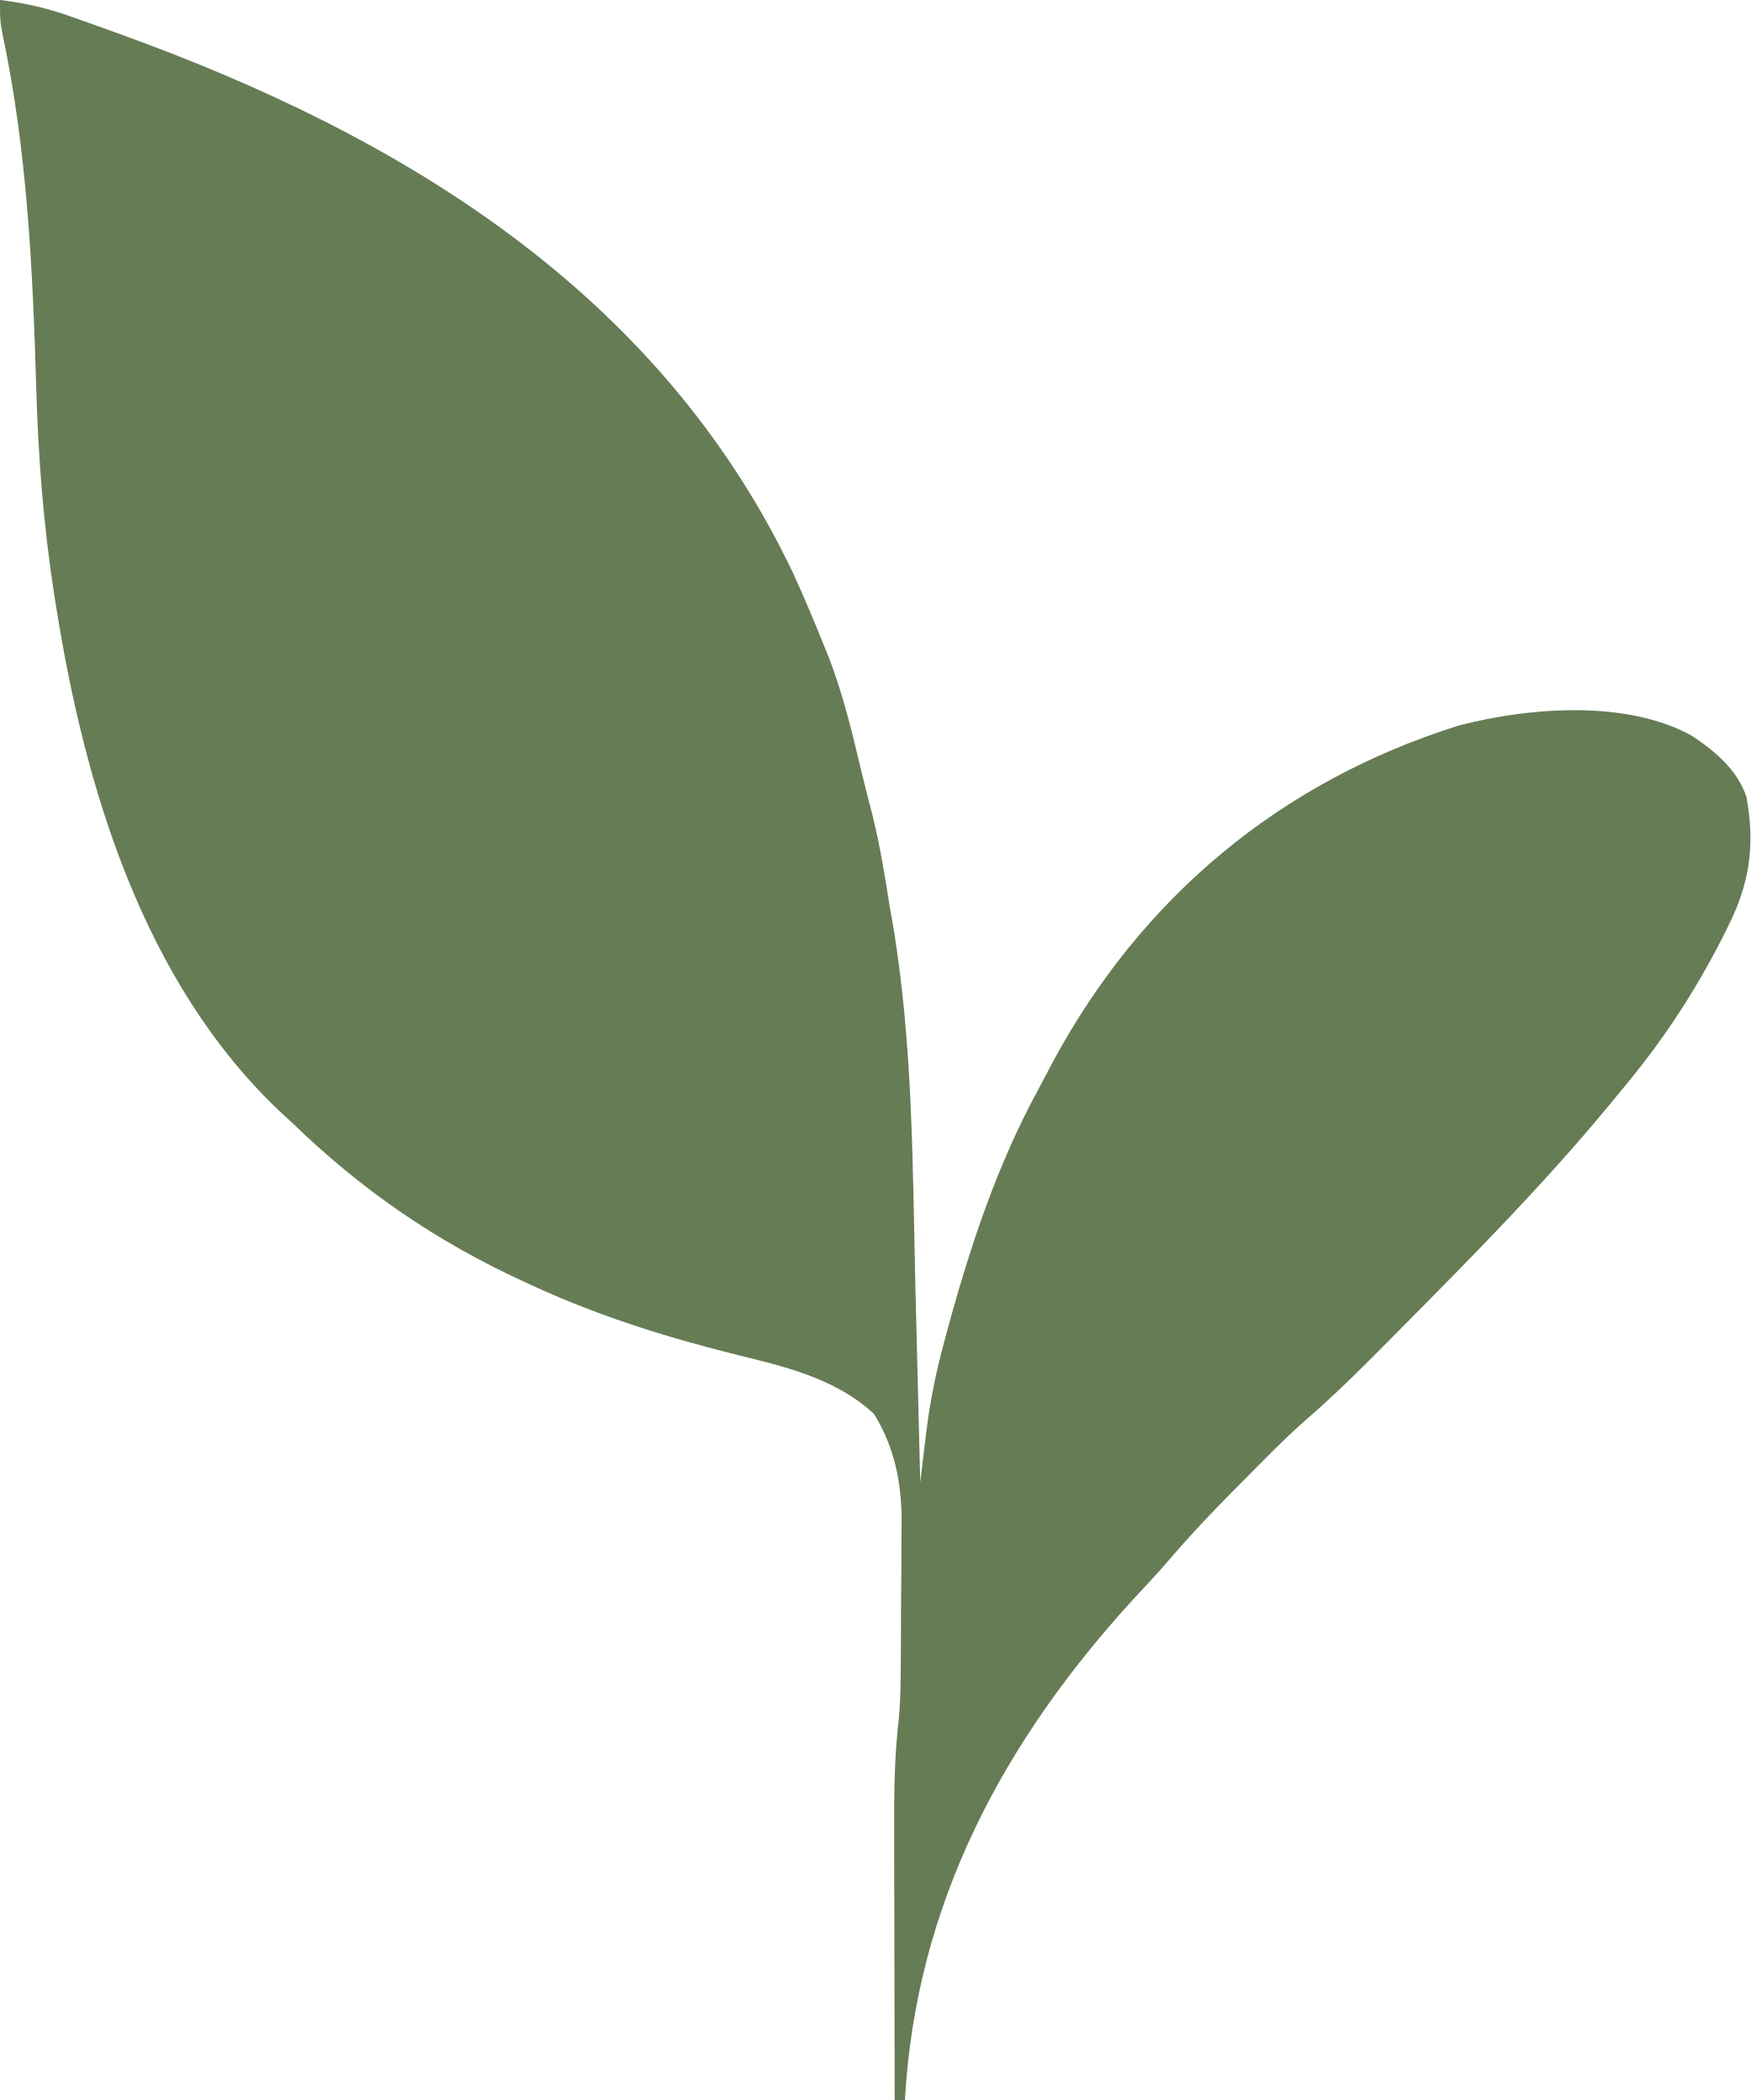
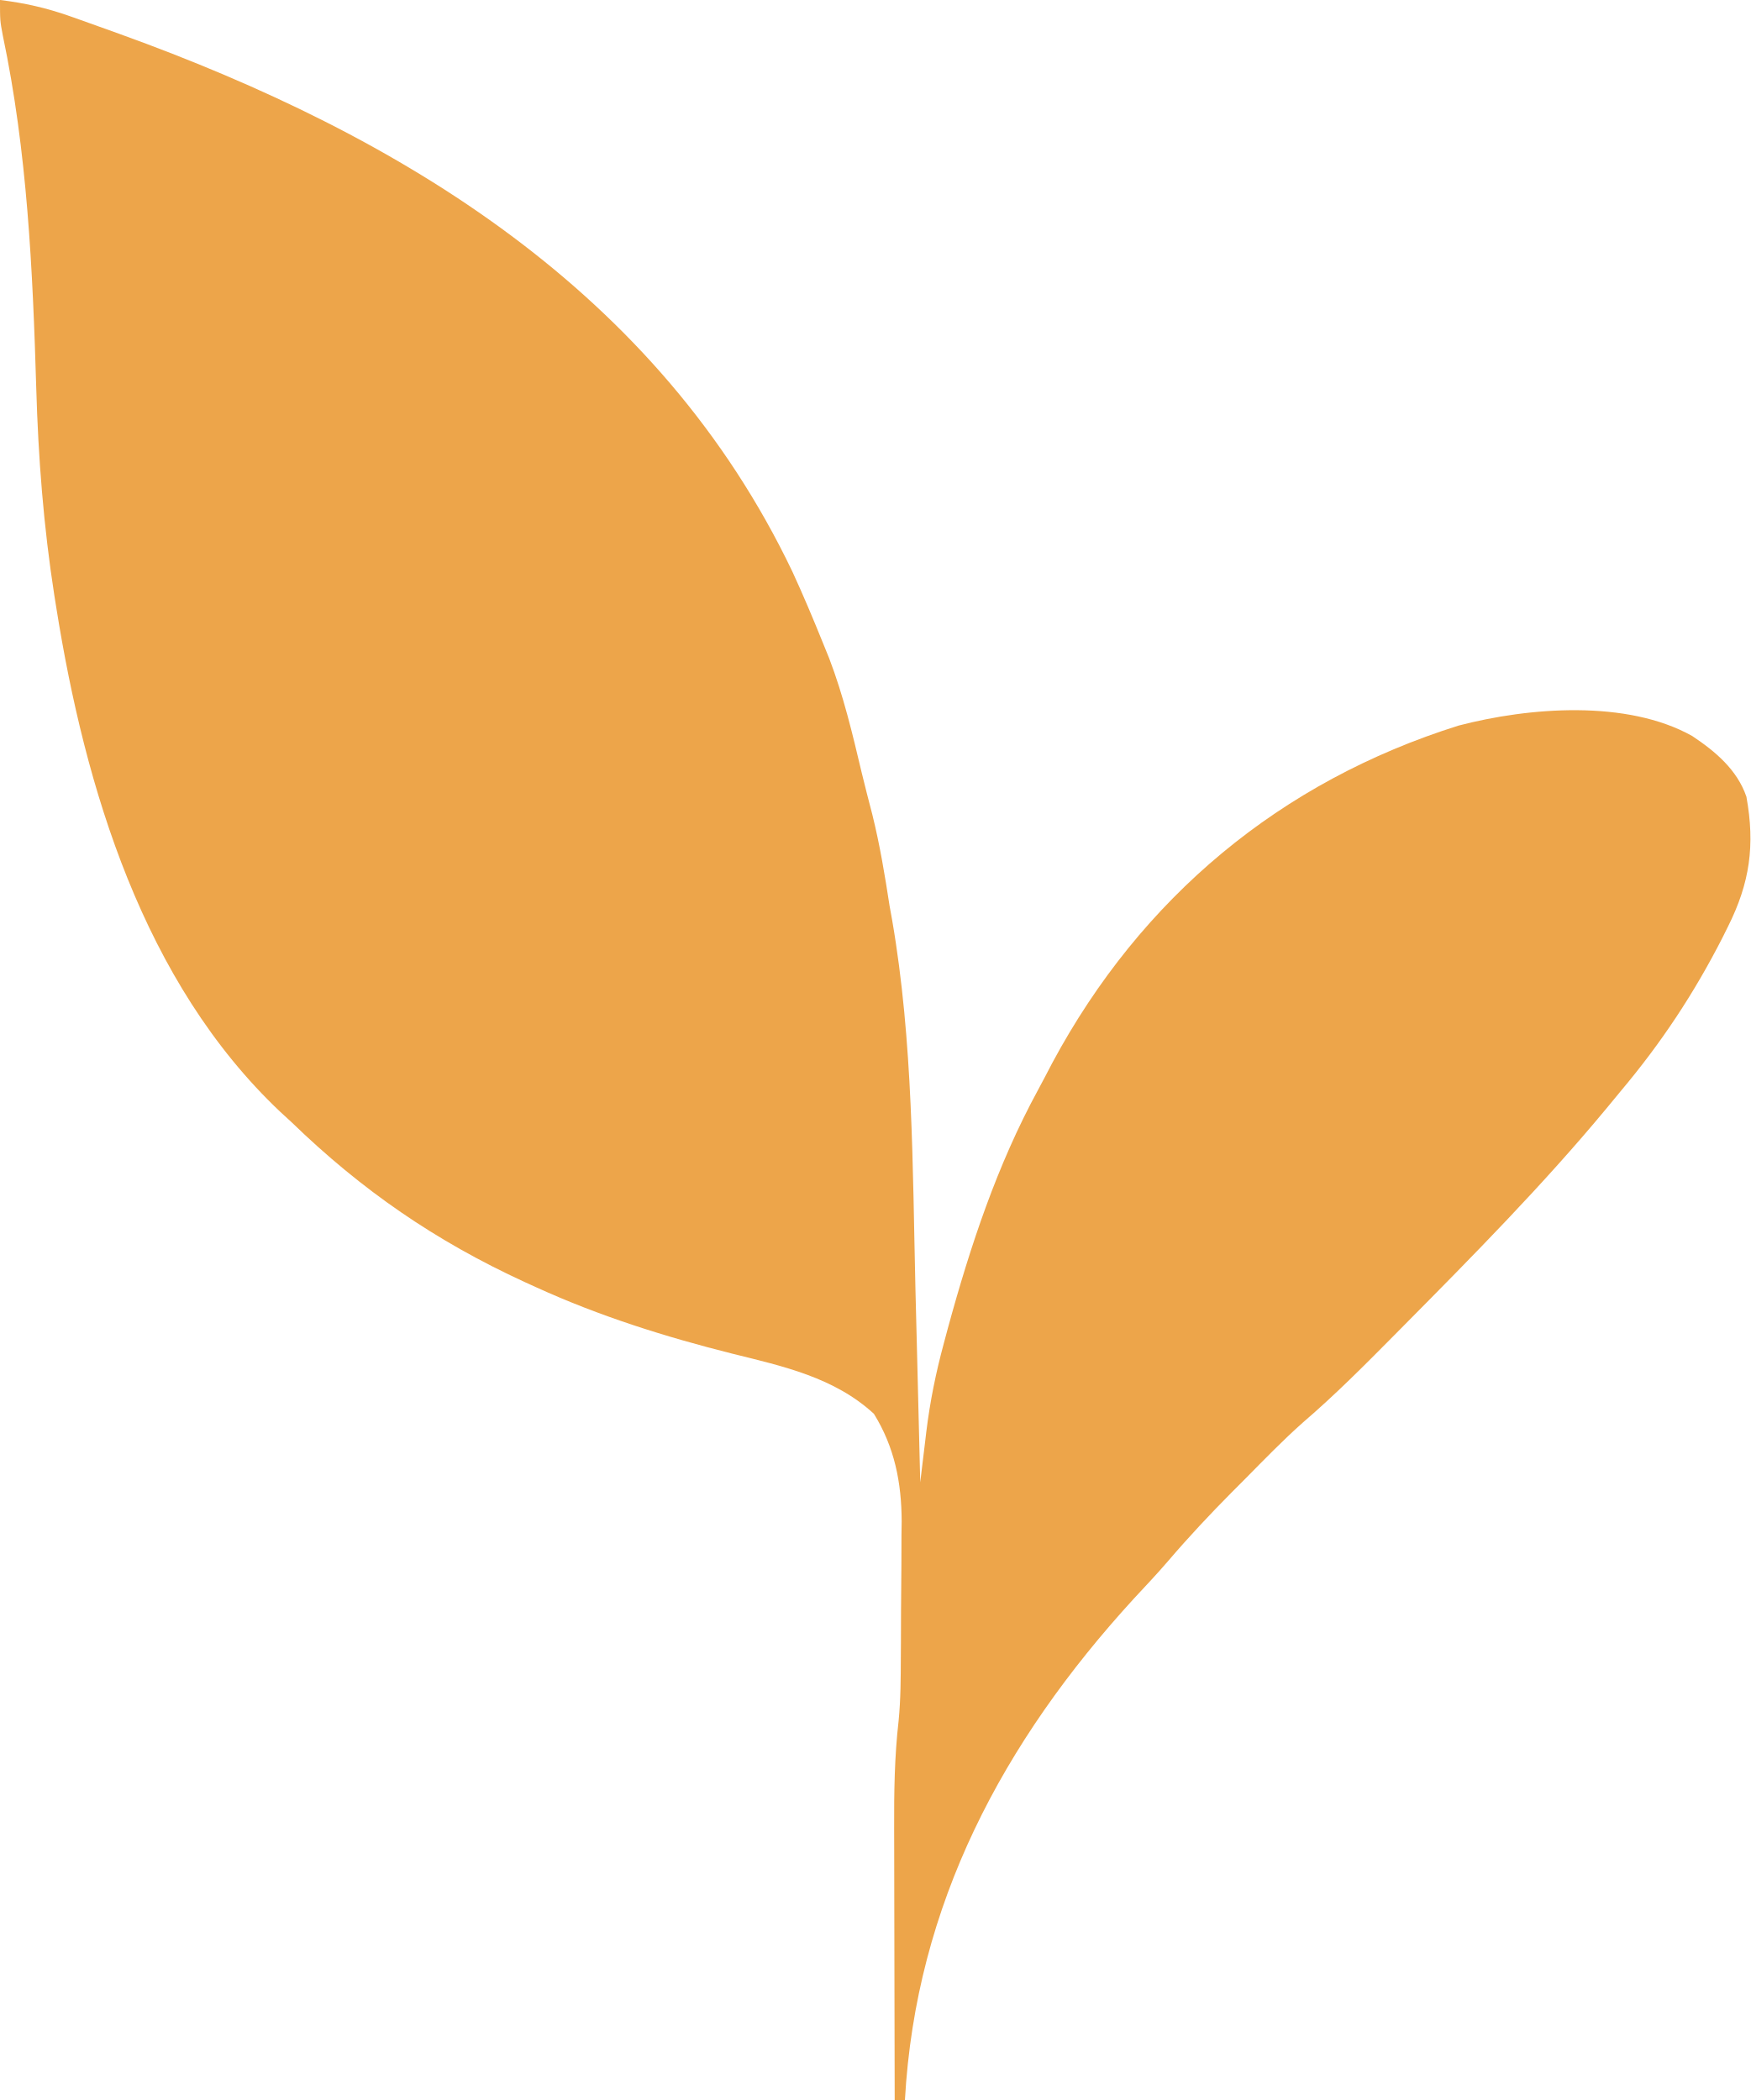
<svg xmlns="http://www.w3.org/2000/svg" fill="none" version="1.1" width="90" height="108" viewBox="0 0 90 108">
  <g>
-     <path d="M0,0C1.256,0.151,2.378,0.405,3.571,0.825C3.732,0.881,3.892,0.938,4.057,0.996C4.579,1.18,5.099,1.367,5.619,1.555C5.798,1.62,5.978,1.684,6.163,1.751C20.649,6.976,33.867,15.002,40.744,29.404C41.304,30.618,41.82,31.848,42.321,33.088C42.423,33.34,42.526,33.593,42.631,33.852C43.363,35.764,43.833,37.74,44.303,39.73C44.476,40.452,44.665,41.171,44.851,41.89C45.236,43.444,45.496,45.006,45.738,46.588C45.781,46.827,45.824,47.065,45.869,47.311C46.95,53.565,46.919,60.012,47.069,66.342C47.096,67.462,47.125,68.582,47.154,69.702C47.21,71.88,47.263,74.058,47.315,76.235C47.35,75.947,47.384,75.659,47.419,75.363C47.465,74.98,47.512,74.597,47.558,74.213C47.592,73.93,47.592,73.93,47.626,73.64C47.816,72.084,48.12,70.585,48.531,69.072C48.599,68.817,48.667,68.563,48.737,68.301C49.895,64.067,51.266,59.922,53.367,56.062C53.618,55.599,53.861,55.131,54.104,54.664C58.68,46.142,65.851,40.186,74.997,37.315C78.615,36.37,83.656,35.972,87.008,37.853C88.191,38.642,89.315,39.58,89.793,40.975C90.246,43.474,89.966,45.415,88.848,47.647C88.753,47.837,88.659,48.027,88.562,48.223C87.092,51.104,85.403,53.65,83.328,56.118C83.082,56.416,82.837,56.714,82.591,57.012C79.33,60.942,75.745,64.571,72.156,68.195C71.996,68.357,71.836,68.518,71.671,68.685C70.154,70.218,68.642,71.739,67.005,73.144C65.954,74.076,64.978,75.087,63.991,76.086C63.778,76.3,63.564,76.514,63.344,76.734C62.213,77.876,61.123,79.037,60.078,80.26C59.5,80.933,58.894,81.576,58.29,82.224C51.577,89.562,47.088,97.942,46.527,108C46.353,108,46.18,108,46.001,108C45.995,105.768,45.99,103.536,45.987,101.304C45.986,100.267,45.984,99.23,45.981,98.193C45.978,97.191,45.977,96.189,45.976,95.186C45.976,94.806,45.975,94.425,45.973,94.045C45.967,92.183,45.989,90.347,46.203,88.496C46.313,87.389,46.312,86.281,46.317,85.169C46.319,84.921,46.32,84.672,46.322,84.416C46.324,83.895,46.326,83.373,46.327,82.852C46.33,82.061,46.338,81.27,46.346,80.479C46.348,79.969,46.349,79.459,46.35,78.948C46.355,78.599,46.355,78.599,46.36,78.243C46.353,76.239,45.994,74.427,44.933,72.711C42.901,70.839,40.266,70.265,37.655,69.618C34.189,68.745,30.843,67.695,27.584,66.21C27.385,66.119,27.185,66.028,26.98,65.935C22.401,63.83,18.594,61.209,14.983,57.706C14.795,57.533,14.606,57.36,14.412,57.182C7.365,50.525,4.369,40.511,2.892,31.235C2.859,31.031,2.826,30.826,2.793,30.615C2.239,27.064,1.968,23.556,1.864,19.965C1.684,13.874,1.403,7.806,0.145,1.828C0,1.059,0,1.059,0,0Z" fill="#667C55" fill-opacity="1" style="mix-blend-mode:passthrough" />
+     <path d="M0,0C1.256,0.151,2.378,0.405,3.571,0.825C3.732,0.881,3.892,0.938,4.057,0.996C4.579,1.18,5.099,1.367,5.619,1.555C5.798,1.62,5.978,1.684,6.163,1.751C20.649,6.976,33.867,15.002,40.744,29.404C41.304,30.618,41.82,31.848,42.321,33.088C42.423,33.34,42.526,33.593,42.631,33.852C43.363,35.764,43.833,37.74,44.303,39.73C44.476,40.452,44.665,41.171,44.851,41.89C45.236,43.444,45.496,45.006,45.738,46.588C45.781,46.827,45.824,47.065,45.869,47.311C46.95,53.565,46.919,60.012,47.069,66.342C47.096,67.462,47.125,68.582,47.154,69.702C47.21,71.88,47.263,74.058,47.315,76.235C47.35,75.947,47.384,75.659,47.419,75.363C47.465,74.98,47.512,74.597,47.558,74.213C47.592,73.93,47.592,73.93,47.626,73.64C47.816,72.084,48.12,70.585,48.531,69.072C48.599,68.817,48.667,68.563,48.737,68.301C49.895,64.067,51.266,59.922,53.367,56.062C53.618,55.599,53.861,55.131,54.104,54.664C58.68,46.142,65.851,40.186,74.997,37.315C78.615,36.37,83.656,35.972,87.008,37.853C88.191,38.642,89.315,39.58,89.793,40.975C90.246,43.474,89.966,45.415,88.848,47.647C88.753,47.837,88.659,48.027,88.562,48.223C87.092,51.104,85.403,53.65,83.328,56.118C83.082,56.416,82.837,56.714,82.591,57.012C79.33,60.942,75.745,64.571,72.156,68.195C71.996,68.357,71.836,68.518,71.671,68.685C70.154,70.218,68.642,71.739,67.005,73.144C65.954,74.076,64.978,75.087,63.991,76.086C63.778,76.3,63.564,76.514,63.344,76.734C62.213,77.876,61.123,79.037,60.078,80.26C59.5,80.933,58.894,81.576,58.29,82.224C51.577,89.562,47.088,97.942,46.527,108C46.353,108,46.18,108,46.001,108C45.995,105.768,45.99,103.536,45.987,101.304C45.986,100.267,45.984,99.23,45.981,98.193C45.978,97.191,45.977,96.189,45.976,95.186C45.976,94.806,45.975,94.425,45.973,94.045C45.967,92.183,45.989,90.347,46.203,88.496C46.313,87.389,46.312,86.281,46.317,85.169C46.319,84.921,46.32,84.672,46.322,84.416C46.324,83.895,46.326,83.373,46.327,82.852C46.33,82.061,46.338,81.27,46.346,80.479C46.348,79.969,46.349,79.459,46.35,78.948C46.355,78.599,46.355,78.599,46.36,78.243C46.353,76.239,45.994,74.427,44.933,72.711C42.901,70.839,40.266,70.265,37.655,69.618C34.189,68.745,30.843,67.695,27.584,66.21C27.385,66.119,27.185,66.028,26.98,65.935C22.401,63.83,18.594,61.209,14.983,57.706C14.795,57.533,14.606,57.36,14.412,57.182C7.365,50.525,4.369,40.511,2.892,31.235C2.859,31.031,2.826,30.826,2.793,30.615C2.239,27.064,1.968,23.556,1.864,19.965C1.684,13.874,1.403,7.806,0.145,1.828C0,1.059,0,1.059,0,0Z" fill="#EDA54A" fill-opacity="1" style="mix-blend-mode:passthrough" />
  </g>
</svg>
